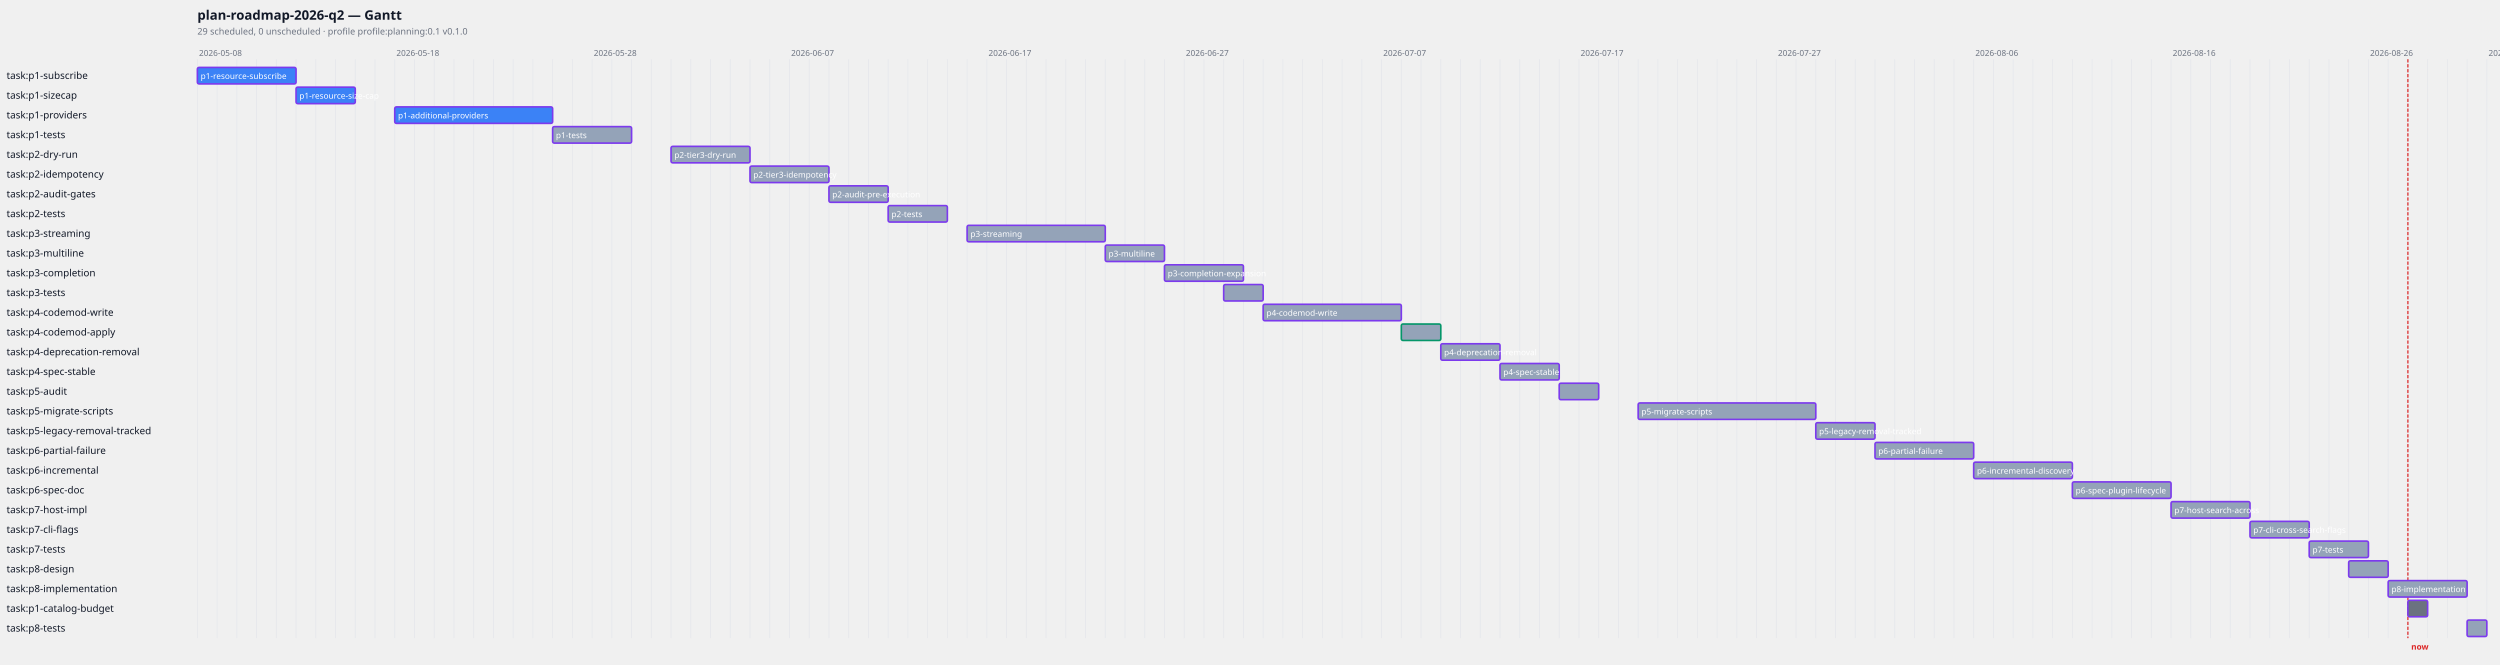
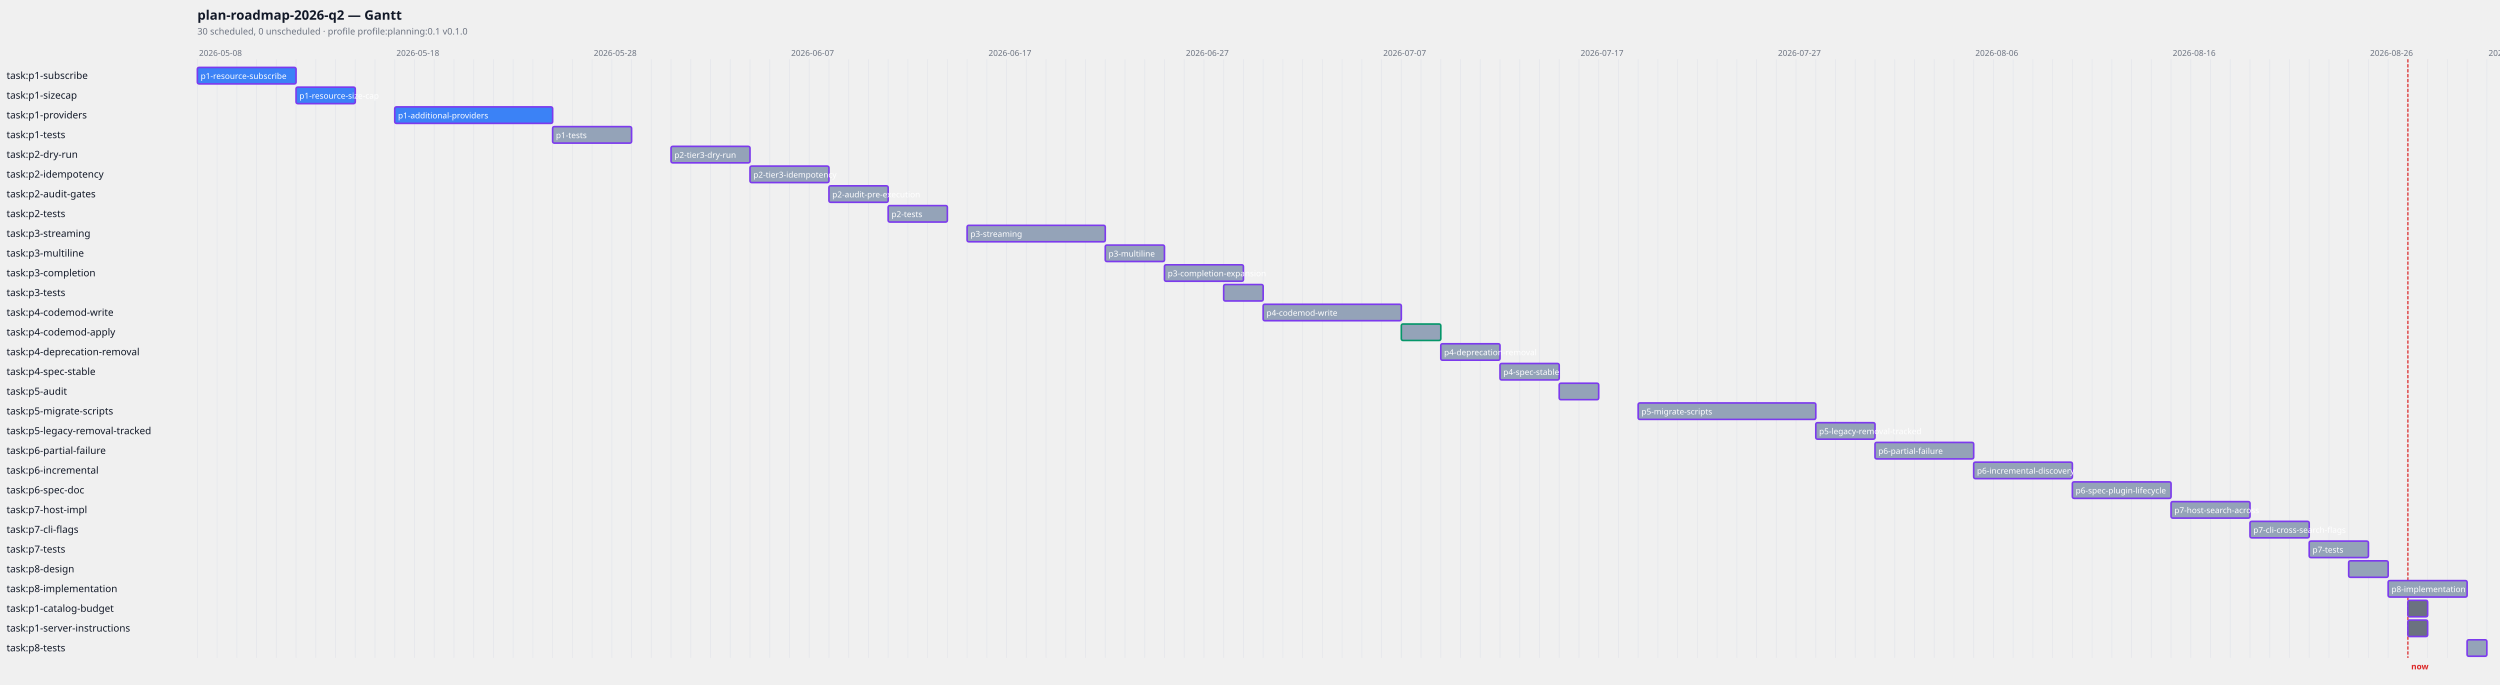
- <svg xmlns="http://www.w3.org/2000/svg" viewBox="0 0 3040 808" width="3040" height="808" font-family="sans-serif" font-size="12">
+ <svg xmlns="http://www.w3.org/2000/svg" viewBox="0 0 3040 832" width="3040" height="832" font-family="sans-serif" font-size="12">
  <style>
  .grid { stroke: #e5e7eb; stroke-width: 1; }
  .axis-label { fill: #6b7280; font-size: 10px; }
  .row-label { fill: #111827; font-size: 12px; }
  .row-label-summary { fill: #6b7280; font-size: 10px; }
  .now-line { stroke: #dc2626; stroke-width: 1.5; stroke-dasharray: 4 2; }
  .now-label { fill: #dc2626; font-size: 10px; font-weight: bold; }
  .title { fill: #111827; font-size: 16px; font-weight: bold; }
  .subtitle { fill: #6b7280; font-size: 11px; }
  .bar-text { fill: #ffffff; font-size: 10px; pointer-events: none; }
  .bar-ai { stroke: #2563eb; stroke-width: 2; }
  .bar-human { stroke: #059669; stroke-width: 2; }
  .bar-either { stroke: #7c3aed; stroke-width: 2; }
  .unscheduled-header { fill: #111827; font-size: 12px; font-weight: bold; }
  .unscheduled-row { fill: #6b7280; font-size: 11px; }
</style>
  <text class="title" x="240" y="24">plan-roadmap-2026-q2 — Gantt</text>
-   <text class="subtitle" x="240" y="42">29 scheduled, 0 unscheduled · profile profile:planning:0.1 v0.1.0</text>
-   <line class="grid" x1="240" y1="72" x2="240" y2="776" />
+   <text class="subtitle" x="240" y="42">30 scheduled, 0 unscheduled · profile profile:planning:0.1 v0.1.0</text>
+   <line class="grid" x1="240" y1="72" x2="240" y2="800" />
  <text class="axis-label" x="242" y="68">2026-05-08</text>
-   <line class="grid" x1="264" y1="72" x2="264" y2="776" />
-   <line class="grid" x1="288" y1="72" x2="288" y2="776" />
-   <line class="grid" x1="312" y1="72" x2="312" y2="776" />
-   <line class="grid" x1="336" y1="72" x2="336" y2="776" />
-   <line class="grid" x1="360" y1="72" x2="360" y2="776" />
-   <line class="grid" x1="384" y1="72" x2="384" y2="776" />
-   <line class="grid" x1="408" y1="72" x2="408" y2="776" />
-   <line class="grid" x1="432" y1="72" x2="432" y2="776" />
-   <line class="grid" x1="456" y1="72" x2="456" y2="776" />
-   <line class="grid" x1="480" y1="72" x2="480" y2="776" />
+   <line class="grid" x1="264" y1="72" x2="264" y2="800" />
+   <line class="grid" x1="288" y1="72" x2="288" y2="800" />
+   <line class="grid" x1="312" y1="72" x2="312" y2="800" />
+   <line class="grid" x1="336" y1="72" x2="336" y2="800" />
+   <line class="grid" x1="360" y1="72" x2="360" y2="800" />
+   <line class="grid" x1="384" y1="72" x2="384" y2="800" />
+   <line class="grid" x1="408" y1="72" x2="408" y2="800" />
+   <line class="grid" x1="432" y1="72" x2="432" y2="800" />
+   <line class="grid" x1="456" y1="72" x2="456" y2="800" />
+   <line class="grid" x1="480" y1="72" x2="480" y2="800" />
  <text class="axis-label" x="482" y="68">2026-05-18</text>
-   <line class="grid" x1="504" y1="72" x2="504" y2="776" />
-   <line class="grid" x1="528" y1="72" x2="528" y2="776" />
-   <line class="grid" x1="552" y1="72" x2="552" y2="776" />
-   <line class="grid" x1="576" y1="72" x2="576" y2="776" />
-   <line class="grid" x1="600" y1="72" x2="600" y2="776" />
-   <line class="grid" x1="624" y1="72" x2="624" y2="776" />
-   <line class="grid" x1="648" y1="72" x2="648" y2="776" />
-   <line class="grid" x1="672" y1="72" x2="672" y2="776" />
-   <line class="grid" x1="696" y1="72" x2="696" y2="776" />
-   <line class="grid" x1="720" y1="72" x2="720" y2="776" />
+   <line class="grid" x1="504" y1="72" x2="504" y2="800" />
+   <line class="grid" x1="528" y1="72" x2="528" y2="800" />
+   <line class="grid" x1="552" y1="72" x2="552" y2="800" />
+   <line class="grid" x1="576" y1="72" x2="576" y2="800" />
+   <line class="grid" x1="600" y1="72" x2="600" y2="800" />
+   <line class="grid" x1="624" y1="72" x2="624" y2="800" />
+   <line class="grid" x1="648" y1="72" x2="648" y2="800" />
+   <line class="grid" x1="672" y1="72" x2="672" y2="800" />
+   <line class="grid" x1="696" y1="72" x2="696" y2="800" />
+   <line class="grid" x1="720" y1="72" x2="720" y2="800" />
  <text class="axis-label" x="722" y="68">2026-05-28</text>
-   <line class="grid" x1="744" y1="72" x2="744" y2="776" />
-   <line class="grid" x1="768" y1="72" x2="768" y2="776" />
-   <line class="grid" x1="792" y1="72" x2="792" y2="776" />
-   <line class="grid" x1="816" y1="72" x2="816" y2="776" />
-   <line class="grid" x1="840" y1="72" x2="840" y2="776" />
-   <line class="grid" x1="864" y1="72" x2="864" y2="776" />
-   <line class="grid" x1="888" y1="72" x2="888" y2="776" />
-   <line class="grid" x1="912" y1="72" x2="912" y2="776" />
-   <line class="grid" x1="936" y1="72" x2="936" y2="776" />
-   <line class="grid" x1="960" y1="72" x2="960" y2="776" />
+   <line class="grid" x1="744" y1="72" x2="744" y2="800" />
+   <line class="grid" x1="768" y1="72" x2="768" y2="800" />
+   <line class="grid" x1="792" y1="72" x2="792" y2="800" />
+   <line class="grid" x1="816" y1="72" x2="816" y2="800" />
+   <line class="grid" x1="840" y1="72" x2="840" y2="800" />
+   <line class="grid" x1="864" y1="72" x2="864" y2="800" />
+   <line class="grid" x1="888" y1="72" x2="888" y2="800" />
+   <line class="grid" x1="912" y1="72" x2="912" y2="800" />
+   <line class="grid" x1="936" y1="72" x2="936" y2="800" />
+   <line class="grid" x1="960" y1="72" x2="960" y2="800" />
  <text class="axis-label" x="962" y="68">2026-06-07</text>
-   <line class="grid" x1="984" y1="72" x2="984" y2="776" />
-   <line class="grid" x1="1008" y1="72" x2="1008" y2="776" />
-   <line class="grid" x1="1032" y1="72" x2="1032" y2="776" />
-   <line class="grid" x1="1056" y1="72" x2="1056" y2="776" />
-   <line class="grid" x1="1080" y1="72" x2="1080" y2="776" />
-   <line class="grid" x1="1104" y1="72" x2="1104" y2="776" />
-   <line class="grid" x1="1128" y1="72" x2="1128" y2="776" />
-   <line class="grid" x1="1152" y1="72" x2="1152" y2="776" />
-   <line class="grid" x1="1176" y1="72" x2="1176" y2="776" />
-   <line class="grid" x1="1200" y1="72" x2="1200" y2="776" />
+   <line class="grid" x1="984" y1="72" x2="984" y2="800" />
+   <line class="grid" x1="1008" y1="72" x2="1008" y2="800" />
+   <line class="grid" x1="1032" y1="72" x2="1032" y2="800" />
+   <line class="grid" x1="1056" y1="72" x2="1056" y2="800" />
+   <line class="grid" x1="1080" y1="72" x2="1080" y2="800" />
+   <line class="grid" x1="1104" y1="72" x2="1104" y2="800" />
+   <line class="grid" x1="1128" y1="72" x2="1128" y2="800" />
+   <line class="grid" x1="1152" y1="72" x2="1152" y2="800" />
+   <line class="grid" x1="1176" y1="72" x2="1176" y2="800" />
+   <line class="grid" x1="1200" y1="72" x2="1200" y2="800" />
  <text class="axis-label" x="1202" y="68">2026-06-17</text>
-   <line class="grid" x1="1224" y1="72" x2="1224" y2="776" />
-   <line class="grid" x1="1248" y1="72" x2="1248" y2="776" />
-   <line class="grid" x1="1272" y1="72" x2="1272" y2="776" />
-   <line class="grid" x1="1296" y1="72" x2="1296" y2="776" />
-   <line class="grid" x1="1320" y1="72" x2="1320" y2="776" />
-   <line class="grid" x1="1344" y1="72" x2="1344" y2="776" />
-   <line class="grid" x1="1368" y1="72" x2="1368" y2="776" />
-   <line class="grid" x1="1392" y1="72" x2="1392" y2="776" />
-   <line class="grid" x1="1416" y1="72" x2="1416" y2="776" />
-   <line class="grid" x1="1440" y1="72" x2="1440" y2="776" />
+   <line class="grid" x1="1224" y1="72" x2="1224" y2="800" />
+   <line class="grid" x1="1248" y1="72" x2="1248" y2="800" />
+   <line class="grid" x1="1272" y1="72" x2="1272" y2="800" />
+   <line class="grid" x1="1296" y1="72" x2="1296" y2="800" />
+   <line class="grid" x1="1320" y1="72" x2="1320" y2="800" />
+   <line class="grid" x1="1344" y1="72" x2="1344" y2="800" />
+   <line class="grid" x1="1368" y1="72" x2="1368" y2="800" />
+   <line class="grid" x1="1392" y1="72" x2="1392" y2="800" />
+   <line class="grid" x1="1416" y1="72" x2="1416" y2="800" />
+   <line class="grid" x1="1440" y1="72" x2="1440" y2="800" />
  <text class="axis-label" x="1442" y="68">2026-06-27</text>
-   <line class="grid" x1="1464" y1="72" x2="1464" y2="776" />
-   <line class="grid" x1="1488" y1="72" x2="1488" y2="776" />
-   <line class="grid" x1="1512" y1="72" x2="1512" y2="776" />
-   <line class="grid" x1="1536" y1="72" x2="1536" y2="776" />
-   <line class="grid" x1="1560" y1="72" x2="1560" y2="776" />
-   <line class="grid" x1="1584" y1="72" x2="1584" y2="776" />
-   <line class="grid" x1="1608" y1="72" x2="1608" y2="776" />
-   <line class="grid" x1="1632" y1="72" x2="1632" y2="776" />
-   <line class="grid" x1="1656" y1="72" x2="1656" y2="776" />
-   <line class="grid" x1="1680" y1="72" x2="1680" y2="776" />
+   <line class="grid" x1="1464" y1="72" x2="1464" y2="800" />
+   <line class="grid" x1="1488" y1="72" x2="1488" y2="800" />
+   <line class="grid" x1="1512" y1="72" x2="1512" y2="800" />
+   <line class="grid" x1="1536" y1="72" x2="1536" y2="800" />
+   <line class="grid" x1="1560" y1="72" x2="1560" y2="800" />
+   <line class="grid" x1="1584" y1="72" x2="1584" y2="800" />
+   <line class="grid" x1="1608" y1="72" x2="1608" y2="800" />
+   <line class="grid" x1="1632" y1="72" x2="1632" y2="800" />
+   <line class="grid" x1="1656" y1="72" x2="1656" y2="800" />
+   <line class="grid" x1="1680" y1="72" x2="1680" y2="800" />
  <text class="axis-label" x="1682" y="68">2026-07-07</text>
-   <line class="grid" x1="1704" y1="72" x2="1704" y2="776" />
-   <line class="grid" x1="1728" y1="72" x2="1728" y2="776" />
-   <line class="grid" x1="1752" y1="72" x2="1752" y2="776" />
-   <line class="grid" x1="1776" y1="72" x2="1776" y2="776" />
-   <line class="grid" x1="1800" y1="72" x2="1800" y2="776" />
-   <line class="grid" x1="1824" y1="72" x2="1824" y2="776" />
-   <line class="grid" x1="1848" y1="72" x2="1848" y2="776" />
-   <line class="grid" x1="1872" y1="72" x2="1872" y2="776" />
-   <line class="grid" x1="1896" y1="72" x2="1896" y2="776" />
-   <line class="grid" x1="1920" y1="72" x2="1920" y2="776" />
+   <line class="grid" x1="1704" y1="72" x2="1704" y2="800" />
+   <line class="grid" x1="1728" y1="72" x2="1728" y2="800" />
+   <line class="grid" x1="1752" y1="72" x2="1752" y2="800" />
+   <line class="grid" x1="1776" y1="72" x2="1776" y2="800" />
+   <line class="grid" x1="1800" y1="72" x2="1800" y2="800" />
+   <line class="grid" x1="1824" y1="72" x2="1824" y2="800" />
+   <line class="grid" x1="1848" y1="72" x2="1848" y2="800" />
+   <line class="grid" x1="1872" y1="72" x2="1872" y2="800" />
+   <line class="grid" x1="1896" y1="72" x2="1896" y2="800" />
+   <line class="grid" x1="1920" y1="72" x2="1920" y2="800" />
  <text class="axis-label" x="1922" y="68">2026-07-17</text>
-   <line class="grid" x1="1944" y1="72" x2="1944" y2="776" />
-   <line class="grid" x1="1968" y1="72" x2="1968" y2="776" />
-   <line class="grid" x1="1992" y1="72" x2="1992" y2="776" />
-   <line class="grid" x1="2016" y1="72" x2="2016" y2="776" />
-   <line class="grid" x1="2040" y1="72" x2="2040" y2="776" />
-   <line class="grid" x1="2064" y1="72" x2="2064" y2="776" />
-   <line class="grid" x1="2088" y1="72" x2="2088" y2="776" />
-   <line class="grid" x1="2112" y1="72" x2="2112" y2="776" />
-   <line class="grid" x1="2136" y1="72" x2="2136" y2="776" />
-   <line class="grid" x1="2160" y1="72" x2="2160" y2="776" />
+   <line class="grid" x1="1944" y1="72" x2="1944" y2="800" />
+   <line class="grid" x1="1968" y1="72" x2="1968" y2="800" />
+   <line class="grid" x1="1992" y1="72" x2="1992" y2="800" />
+   <line class="grid" x1="2016" y1="72" x2="2016" y2="800" />
+   <line class="grid" x1="2040" y1="72" x2="2040" y2="800" />
+   <line class="grid" x1="2064" y1="72" x2="2064" y2="800" />
+   <line class="grid" x1="2088" y1="72" x2="2088" y2="800" />
+   <line class="grid" x1="2112" y1="72" x2="2112" y2="800" />
+   <line class="grid" x1="2136" y1="72" x2="2136" y2="800" />
+   <line class="grid" x1="2160" y1="72" x2="2160" y2="800" />
  <text class="axis-label" x="2162" y="68">2026-07-27</text>
-   <line class="grid" x1="2184" y1="72" x2="2184" y2="776" />
-   <line class="grid" x1="2208" y1="72" x2="2208" y2="776" />
-   <line class="grid" x1="2232" y1="72" x2="2232" y2="776" />
-   <line class="grid" x1="2256" y1="72" x2="2256" y2="776" />
-   <line class="grid" x1="2280" y1="72" x2="2280" y2="776" />
-   <line class="grid" x1="2304" y1="72" x2="2304" y2="776" />
-   <line class="grid" x1="2328" y1="72" x2="2328" y2="776" />
-   <line class="grid" x1="2352" y1="72" x2="2352" y2="776" />
-   <line class="grid" x1="2376" y1="72" x2="2376" y2="776" />
-   <line class="grid" x1="2400" y1="72" x2="2400" y2="776" />
+   <line class="grid" x1="2184" y1="72" x2="2184" y2="800" />
+   <line class="grid" x1="2208" y1="72" x2="2208" y2="800" />
+   <line class="grid" x1="2232" y1="72" x2="2232" y2="800" />
+   <line class="grid" x1="2256" y1="72" x2="2256" y2="800" />
+   <line class="grid" x1="2280" y1="72" x2="2280" y2="800" />
+   <line class="grid" x1="2304" y1="72" x2="2304" y2="800" />
+   <line class="grid" x1="2328" y1="72" x2="2328" y2="800" />
+   <line class="grid" x1="2352" y1="72" x2="2352" y2="800" />
+   <line class="grid" x1="2376" y1="72" x2="2376" y2="800" />
+   <line class="grid" x1="2400" y1="72" x2="2400" y2="800" />
  <text class="axis-label" x="2402" y="68">2026-08-06</text>
-   <line class="grid" x1="2424" y1="72" x2="2424" y2="776" />
-   <line class="grid" x1="2448" y1="72" x2="2448" y2="776" />
-   <line class="grid" x1="2472" y1="72" x2="2472" y2="776" />
-   <line class="grid" x1="2496" y1="72" x2="2496" y2="776" />
-   <line class="grid" x1="2520" y1="72" x2="2520" y2="776" />
-   <line class="grid" x1="2544" y1="72" x2="2544" y2="776" />
-   <line class="grid" x1="2568" y1="72" x2="2568" y2="776" />
-   <line class="grid" x1="2592" y1="72" x2="2592" y2="776" />
-   <line class="grid" x1="2616" y1="72" x2="2616" y2="776" />
-   <line class="grid" x1="2640" y1="72" x2="2640" y2="776" />
+   <line class="grid" x1="2424" y1="72" x2="2424" y2="800" />
+   <line class="grid" x1="2448" y1="72" x2="2448" y2="800" />
+   <line class="grid" x1="2472" y1="72" x2="2472" y2="800" />
+   <line class="grid" x1="2496" y1="72" x2="2496" y2="800" />
+   <line class="grid" x1="2520" y1="72" x2="2520" y2="800" />
+   <line class="grid" x1="2544" y1="72" x2="2544" y2="800" />
+   <line class="grid" x1="2568" y1="72" x2="2568" y2="800" />
+   <line class="grid" x1="2592" y1="72" x2="2592" y2="800" />
+   <line class="grid" x1="2616" y1="72" x2="2616" y2="800" />
+   <line class="grid" x1="2640" y1="72" x2="2640" y2="800" />
  <text class="axis-label" x="2642" y="68">2026-08-16</text>
-   <line class="grid" x1="2664" y1="72" x2="2664" y2="776" />
-   <line class="grid" x1="2688" y1="72" x2="2688" y2="776" />
-   <line class="grid" x1="2712" y1="72" x2="2712" y2="776" />
-   <line class="grid" x1="2736" y1="72" x2="2736" y2="776" />
-   <line class="grid" x1="2760" y1="72" x2="2760" y2="776" />
-   <line class="grid" x1="2784" y1="72" x2="2784" y2="776" />
-   <line class="grid" x1="2808" y1="72" x2="2808" y2="776" />
-   <line class="grid" x1="2832" y1="72" x2="2832" y2="776" />
-   <line class="grid" x1="2856" y1="72" x2="2856" y2="776" />
-   <line class="grid" x1="2880" y1="72" x2="2880" y2="776" />
+   <line class="grid" x1="2664" y1="72" x2="2664" y2="800" />
+   <line class="grid" x1="2688" y1="72" x2="2688" y2="800" />
+   <line class="grid" x1="2712" y1="72" x2="2712" y2="800" />
+   <line class="grid" x1="2736" y1="72" x2="2736" y2="800" />
+   <line class="grid" x1="2760" y1="72" x2="2760" y2="800" />
+   <line class="grid" x1="2784" y1="72" x2="2784" y2="800" />
+   <line class="grid" x1="2808" y1="72" x2="2808" y2="800" />
+   <line class="grid" x1="2832" y1="72" x2="2832" y2="800" />
+   <line class="grid" x1="2856" y1="72" x2="2856" y2="800" />
+   <line class="grid" x1="2880" y1="72" x2="2880" y2="800" />
  <text class="axis-label" x="2882" y="68">2026-08-26</text>
-   <line class="grid" x1="2904" y1="72" x2="2904" y2="776" />
-   <line class="grid" x1="2928" y1="72" x2="2928" y2="776" />
-   <line class="grid" x1="2952" y1="72" x2="2952" y2="776" />
-   <line class="grid" x1="2976" y1="72" x2="2976" y2="776" />
-   <line class="grid" x1="3000" y1="72" x2="3000" y2="776" />
-   <line class="grid" x1="3024" y1="72" x2="3024" y2="776" />
+   <line class="grid" x1="2904" y1="72" x2="2904" y2="800" />
+   <line class="grid" x1="2928" y1="72" x2="2928" y2="800" />
+   <line class="grid" x1="2952" y1="72" x2="2952" y2="800" />
+   <line class="grid" x1="2976" y1="72" x2="2976" y2="800" />
+   <line class="grid" x1="3000" y1="72" x2="3000" y2="800" />
+   <line class="grid" x1="3024" y1="72" x2="3024" y2="800" />
  <text class="axis-label" x="3026" y="68">2026-09-01</text>
-   <line class="now-line" x1="2928" y1="72" x2="2928" y2="776" />
-   <text class="now-label" x="2932" y="790">now</text>
+   <line class="now-line" x1="2928" y1="72" x2="2928" y2="800" />
+   <text class="now-label" x="2932" y="814">now</text>
  <text class="row-label" x="8" y="96">task:p1-subscribe</text>
  <rect class="bar-either" x="240" y="82" width="120" height="20" fill="#3b82f6" rx="2" ry="2" />
  <text class="bar-text" x="244" y="96">p1-resource-subscribe</text>
  <text class="row-label" x="8" y="120">task:p1-sizecap</text>
  <rect class="bar-either" x="360" y="106" width="72" height="20" fill="#3b82f6" rx="2" ry="2" />
  <text class="bar-text" x="364" y="120">p1-resource-size-cap</text>
  <text class="row-label" x="8" y="144">task:p1-providers</text>
  <rect class="bar-either" x="480" y="130" width="192" height="20" fill="#3b82f6" rx="2" ry="2" />
  <text class="bar-text" x="484" y="144">p1-additional-providers</text>
  <text class="row-label" x="8" y="168">task:p1-tests</text>
  <rect class="bar-either" x="672" y="154" width="96" height="20" fill="#94a3b8" rx="2" ry="2" />
  <text class="bar-text" x="676" y="168">p1-tests</text>
  <text class="row-label" x="8" y="192">task:p2-dry-run</text>
  <rect class="bar-either" x="816" y="178" width="96" height="20" fill="#94a3b8" rx="2" ry="2" />
  <text class="bar-text" x="820" y="192">p2-tier3-dry-run</text>
  <text class="row-label" x="8" y="216">task:p2-idempotency</text>
  <rect class="bar-either" x="912" y="202" width="96" height="20" fill="#94a3b8" rx="2" ry="2" />
  <text class="bar-text" x="916" y="216">p2-tier3-idempotency</text>
  <text class="row-label" x="8" y="240">task:p2-audit-gates</text>
  <rect class="bar-either" x="1008" y="226" width="72" height="20" fill="#94a3b8" rx="2" ry="2" />
  <text class="bar-text" x="1012" y="240">p2-audit-pre-execution</text>
  <text class="row-label" x="8" y="264">task:p2-tests</text>
  <rect class="bar-either" x="1080" y="250" width="72" height="20" fill="#94a3b8" rx="2" ry="2" />
  <text class="bar-text" x="1084" y="264">p2-tests</text>
  <text class="row-label" x="8" y="288">task:p3-streaming</text>
  <rect class="bar-either" x="1176" y="274" width="168" height="20" fill="#94a3b8" rx="2" ry="2" />
  <text class="bar-text" x="1180" y="288">p3-streaming</text>
  <text class="row-label" x="8" y="312">task:p3-multiline</text>
  <rect class="bar-either" x="1344" y="298" width="72" height="20" fill="#94a3b8" rx="2" ry="2" />
  <text class="bar-text" x="1348" y="312">p3-multiline</text>
  <text class="row-label" x="8" y="336">task:p3-completion</text>
  <rect class="bar-either" x="1416" y="322" width="96" height="20" fill="#94a3b8" rx="2" ry="2" />
  <text class="bar-text" x="1420" y="336">p3-completion-expansion</text>
  <text class="row-label" x="8" y="360">task:p3-tests</text>
  <rect class="bar-either" x="1488" y="346" width="48" height="20" fill="#94a3b8" rx="2" ry="2" />
  <text class="row-label" x="8" y="384">task:p4-codemod-write</text>
  <rect class="bar-either" x="1536" y="370" width="168" height="20" fill="#94a3b8" rx="2" ry="2" />
  <text class="bar-text" x="1540" y="384">p4-codemod-write</text>
  <text class="row-label" x="8" y="408">task:p4-codemod-apply</text>
  <rect class="bar-human" x="1704" y="394" width="48" height="20" fill="#94a3b8" rx="2" ry="2" />
  <text class="row-label" x="8" y="432">task:p4-deprecation-removal</text>
  <rect class="bar-either" x="1752" y="418" width="72" height="20" fill="#94a3b8" rx="2" ry="2" />
  <text class="bar-text" x="1756" y="432">p4-deprecation-removal</text>
  <text class="row-label" x="8" y="456">task:p4-spec-stable</text>
  <rect class="bar-either" x="1824" y="442" width="72" height="20" fill="#94a3b8" rx="2" ry="2" />
  <text class="bar-text" x="1828" y="456">p4-spec-stable</text>
  <text class="row-label" x="8" y="480">task:p5-audit</text>
  <rect class="bar-either" x="1896" y="466" width="48" height="20" fill="#94a3b8" rx="2" ry="2" />
  <text class="row-label" x="8" y="504">task:p5-migrate-scripts</text>
  <rect class="bar-either" x="1992" y="490" width="216" height="20" fill="#94a3b8" rx="2" ry="2" />
  <text class="bar-text" x="1996" y="504">p5-migrate-scripts</text>
  <text class="row-label" x="8" y="528">task:p5-legacy-removal-tracked</text>
  <rect class="bar-either" x="2208" y="514" width="72" height="20" fill="#94a3b8" rx="2" ry="2" />
  <text class="bar-text" x="2212" y="528">p5-legacy-removal-tracked</text>
  <text class="row-label" x="8" y="552">task:p6-partial-failure</text>
  <rect class="bar-either" x="2280" y="538" width="120" height="20" fill="#94a3b8" rx="2" ry="2" />
  <text class="bar-text" x="2284" y="552">p6-partial-failure</text>
  <text class="row-label" x="8" y="576">task:p6-incremental</text>
  <rect class="bar-either" x="2400" y="562" width="120" height="20" fill="#94a3b8" rx="2" ry="2" />
  <text class="bar-text" x="2404" y="576">p6-incremental-discovery</text>
  <text class="row-label" x="8" y="600">task:p6-spec-doc</text>
  <rect class="bar-either" x="2520" y="586" width="120" height="20" fill="#94a3b8" rx="2" ry="2" />
  <text class="bar-text" x="2524" y="600">p6-spec-plugin-lifecycle</text>
  <text class="row-label" x="8" y="624">task:p7-host-impl</text>
  <rect class="bar-either" x="2640" y="610" width="96" height="20" fill="#94a3b8" rx="2" ry="2" />
  <text class="bar-text" x="2644" y="624">p7-host-search-across</text>
  <text class="row-label" x="8" y="648">task:p7-cli-flags</text>
  <rect class="bar-either" x="2736" y="634" width="72" height="20" fill="#94a3b8" rx="2" ry="2" />
  <text class="bar-text" x="2740" y="648">p7-cli-cross-search-flags</text>
  <text class="row-label" x="8" y="672">task:p7-tests</text>
  <rect class="bar-either" x="2808" y="658" width="72" height="20" fill="#94a3b8" rx="2" ry="2" />
  <text class="bar-text" x="2812" y="672">p7-tests</text>
  <text class="row-label" x="8" y="696">task:p8-design</text>
  <rect class="bar-either" x="2856" y="682" width="48" height="20" fill="#94a3b8" rx="2" ry="2" />
  <text class="row-label" x="8" y="720">task:p8-implementation</text>
  <rect class="bar-either" x="2904" y="706" width="96" height="20" fill="#94a3b8" rx="2" ry="2" />
  <text class="bar-text" x="2908" y="720">p8-implementation</text>
  <text class="row-label" x="8" y="744">task:p1-catalog-budget</text>
  <rect class="bar-either" x="2928" y="730" width="24" height="20" fill="#6b7280" rx="2" ry="2" />
-   <text class="row-label" x="8" y="768">task:p8-tests</text>
-   <rect class="bar-either" x="3000" y="754" width="24" height="20" fill="#94a3b8" rx="2" ry="2" />
+   <text class="row-label" x="8" y="768">task:p1-server-instructions</text>
+   <rect class="bar-either" x="2928" y="754" width="24" height="20" fill="#6b7280" rx="2" ry="2" />
+   <text class="row-label" x="8" y="792">task:p8-tests</text>
+   <rect class="bar-either" x="3000" y="778" width="24" height="20" fill="#94a3b8" rx="2" ry="2" />
</svg>
